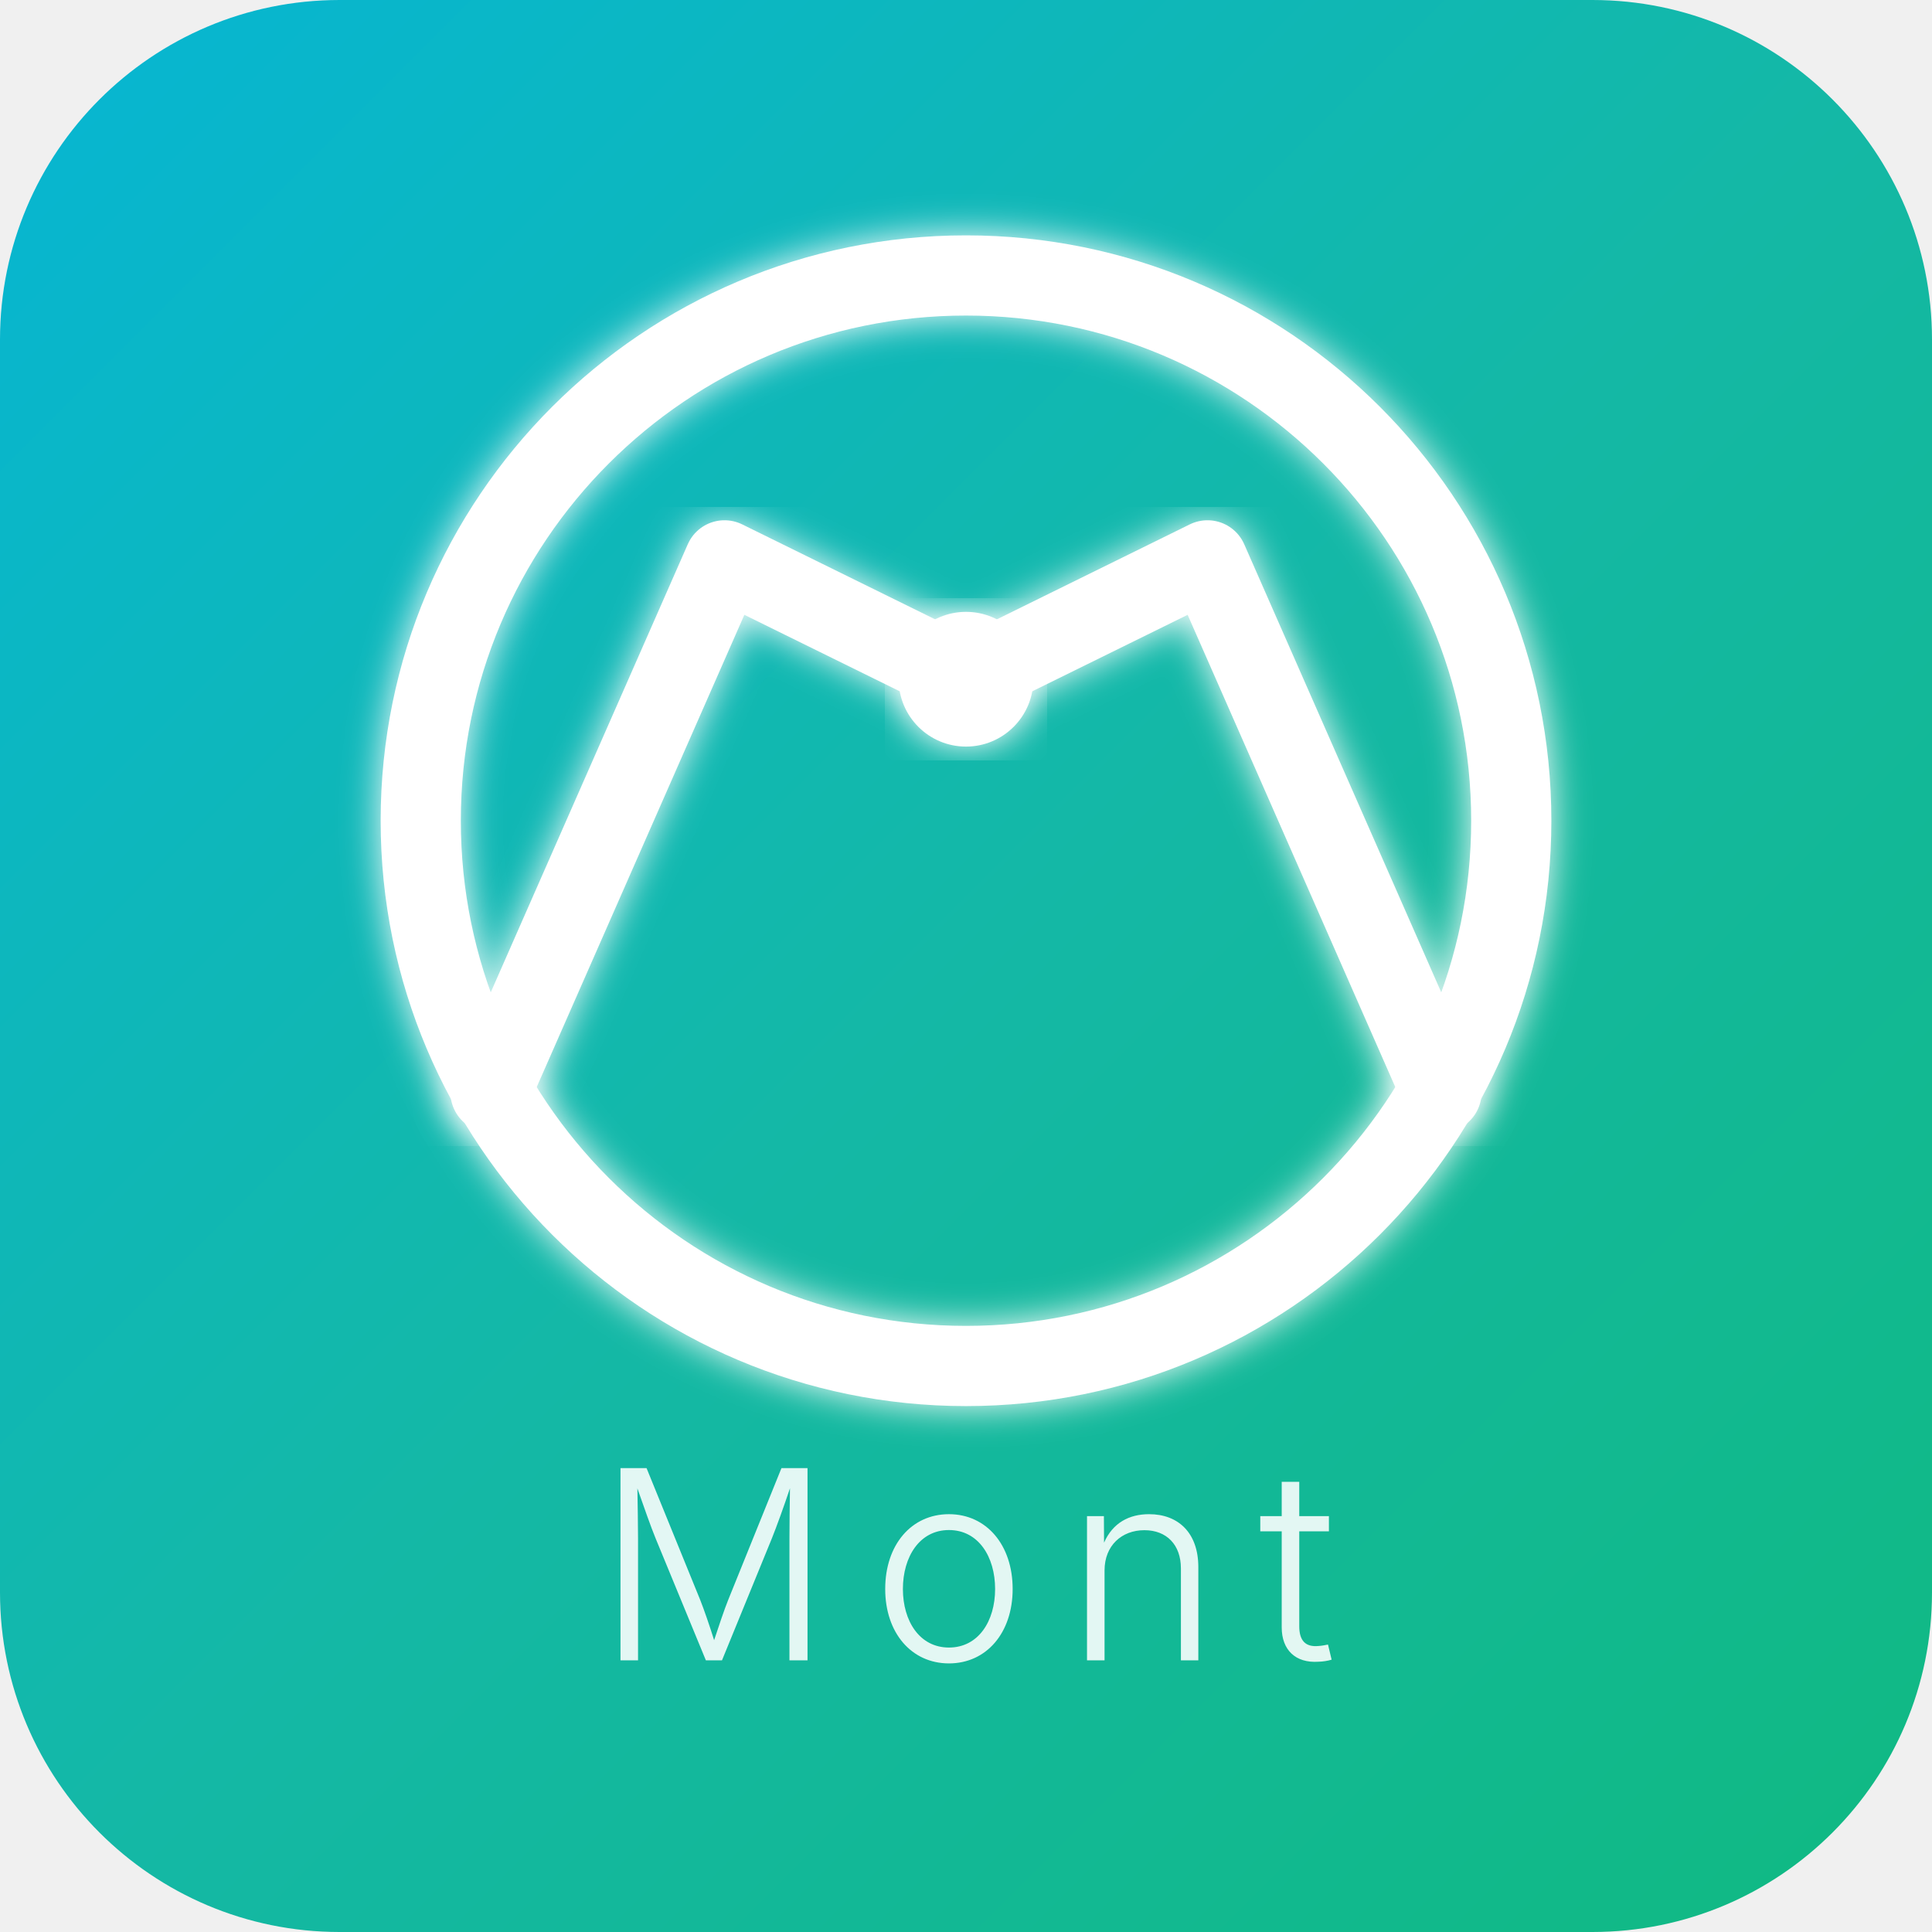
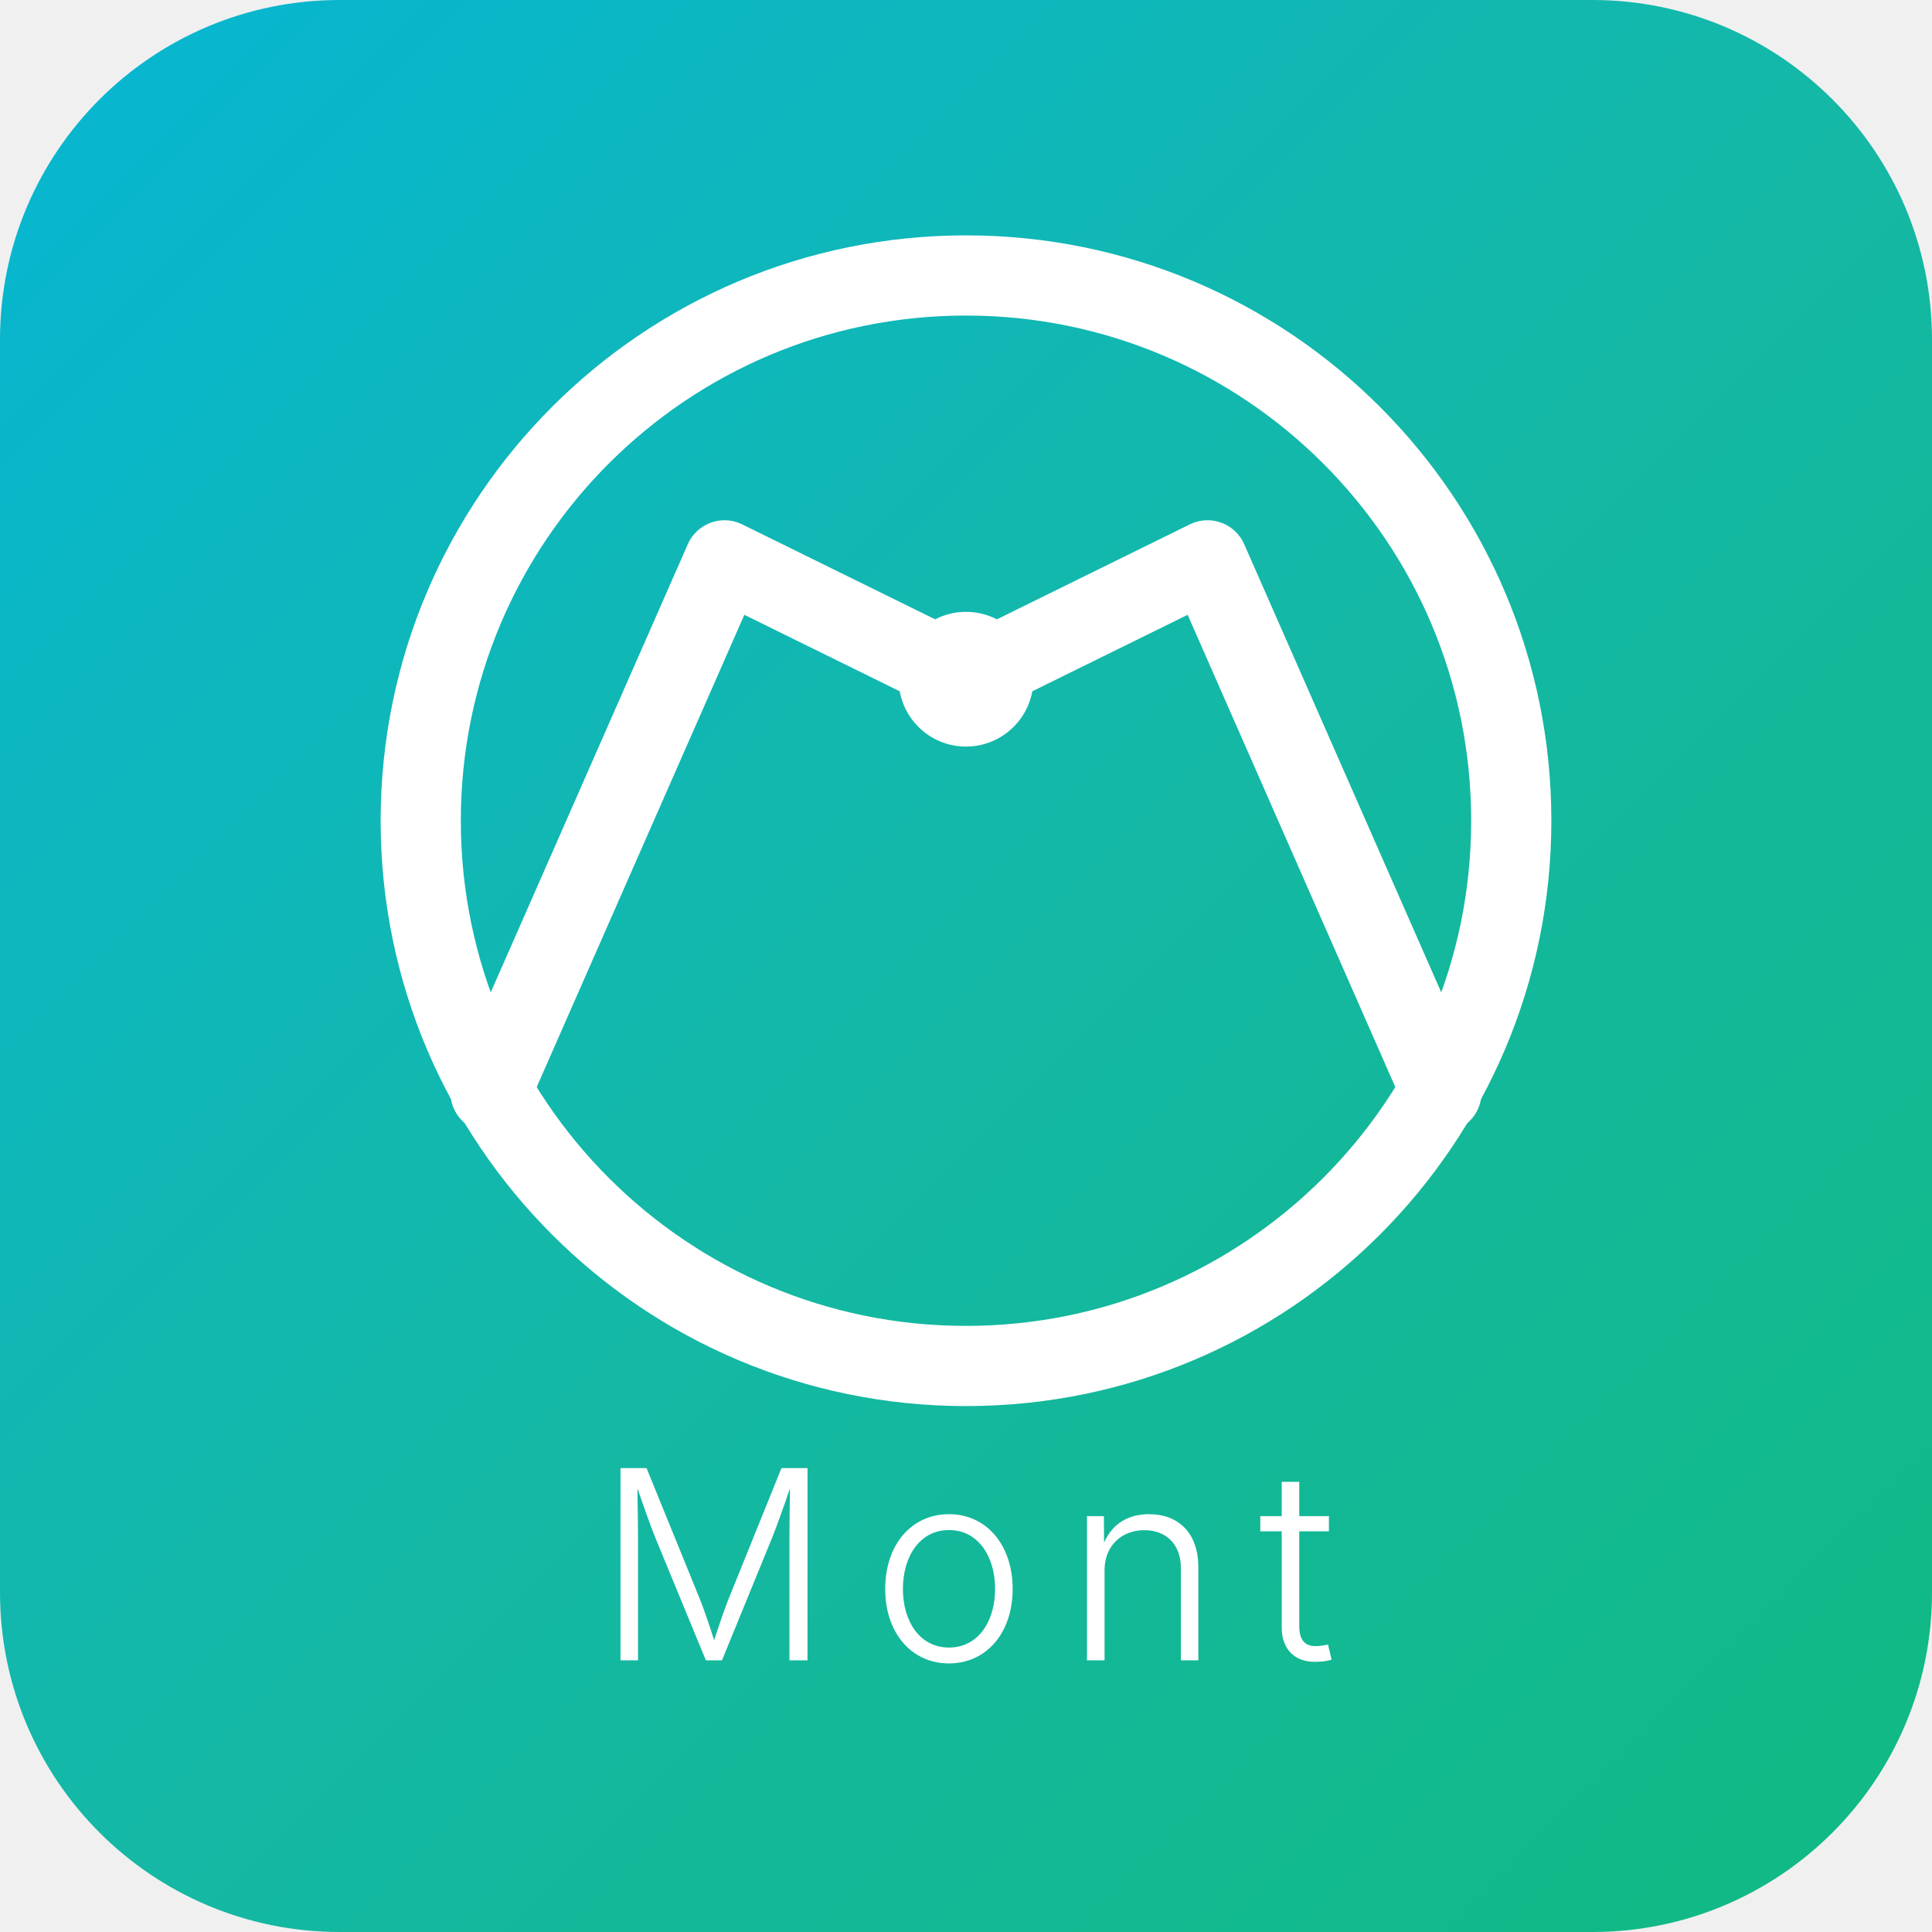
<svg xmlns="http://www.w3.org/2000/svg" width="1024" height="1024" viewBox="0 0 1024 1024" fill="none">
  <defs>
    <linearGradient id="bg7" x1="0%" y1="0%" x2="100%" y2="100%">
      <stop offset="0%" style="stop-color:#06B6D4;stop-opacity:1" />
      <stop offset="50%" style="stop-color:#14B8A6;stop-opacity:1" />
      <stop offset="100%" style="stop-color:#10B981;stop-opacity:1" />
    </linearGradient>
-     <filter id="glow7">
-       <feGaussianBlur stdDeviation="10" result="coloredBlur" />
-       <feMerge>
-         <feMergeNode in="coloredBlur" />
-         <feMergeNode in="SourceGraphic" />
-       </feMerge>
-     </filter>
  </defs>
  <rect width="1024" height="1024" rx="180" fill="url(#bg7)" />
-   <circle cx="512" cy="435" r="289" stroke="white" stroke-width="42.5" fill="none" opacity="1" filter="url(#glow7)" />
-   <path d="M 260 579 L 384 297 L 512 360 L 640 297 L 764 579" stroke="white" stroke-width="42.5" stroke-linecap="round" stroke-linejoin="round" fill="none" opacity="1" filter="url(#glow7)" />
-   <circle cx="512" cy="360" r="35.7" fill="white" opacity="1" filter="url(#glow7)" />
-   <text x="512" y="880" font-family="SF Pro Display, -apple-system, system-ui" font-size="140" font-weight="300" letter-spacing="20" fill="white" fill-opacity="0.88" text-anchor="middle">Mont</text>
+   <circle cx="512" cy="435" r="289" stroke="white" stroke-width="42.5" fill="none" />
+   <path d="M 260 579 L 384 297 L 512 360 L 640 297 L 764 579" stroke="white" stroke-width="42.5" stroke-linecap="round" stroke-linejoin="round" fill="none" />
+   <circle cx="512" cy="360" r="35.7" fill="white" />
+   <text x="512" y="880" font-family="SF Pro Display, -apple-system, system-ui" font-size="140" font-weight="300" letter-spacing="20" fill="white" text-anchor="middle">Mont</text>
</svg>
